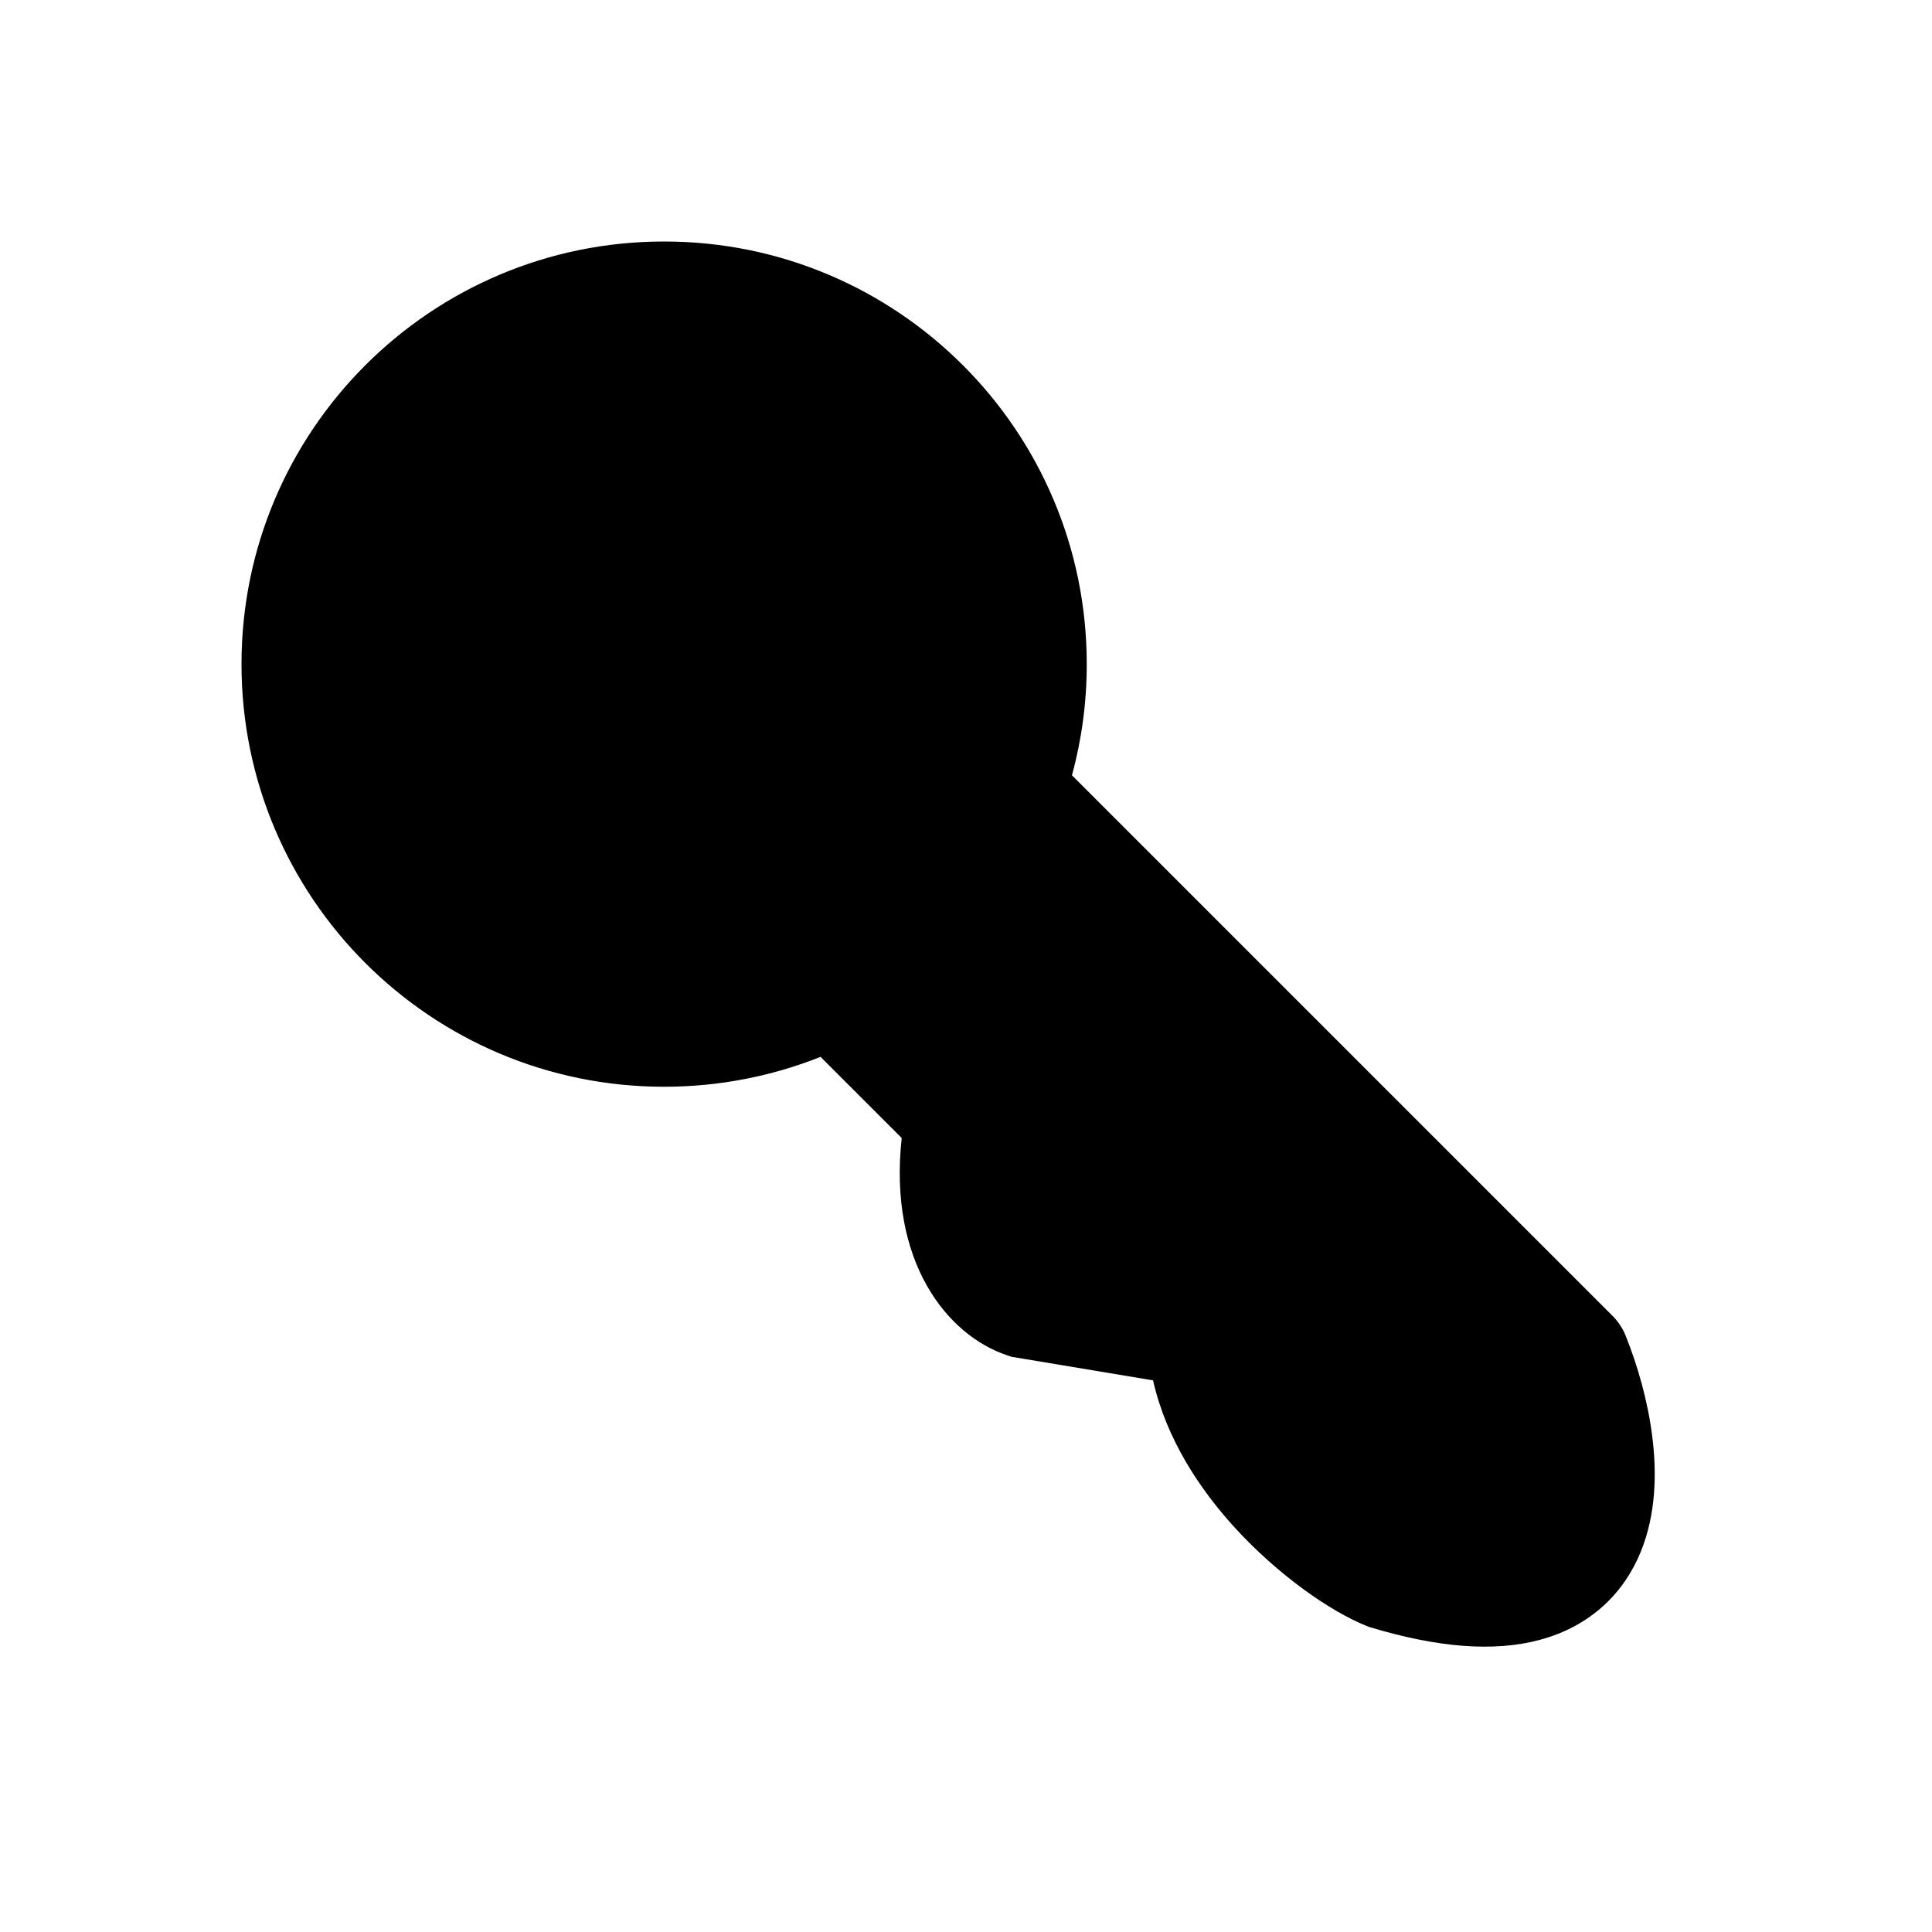
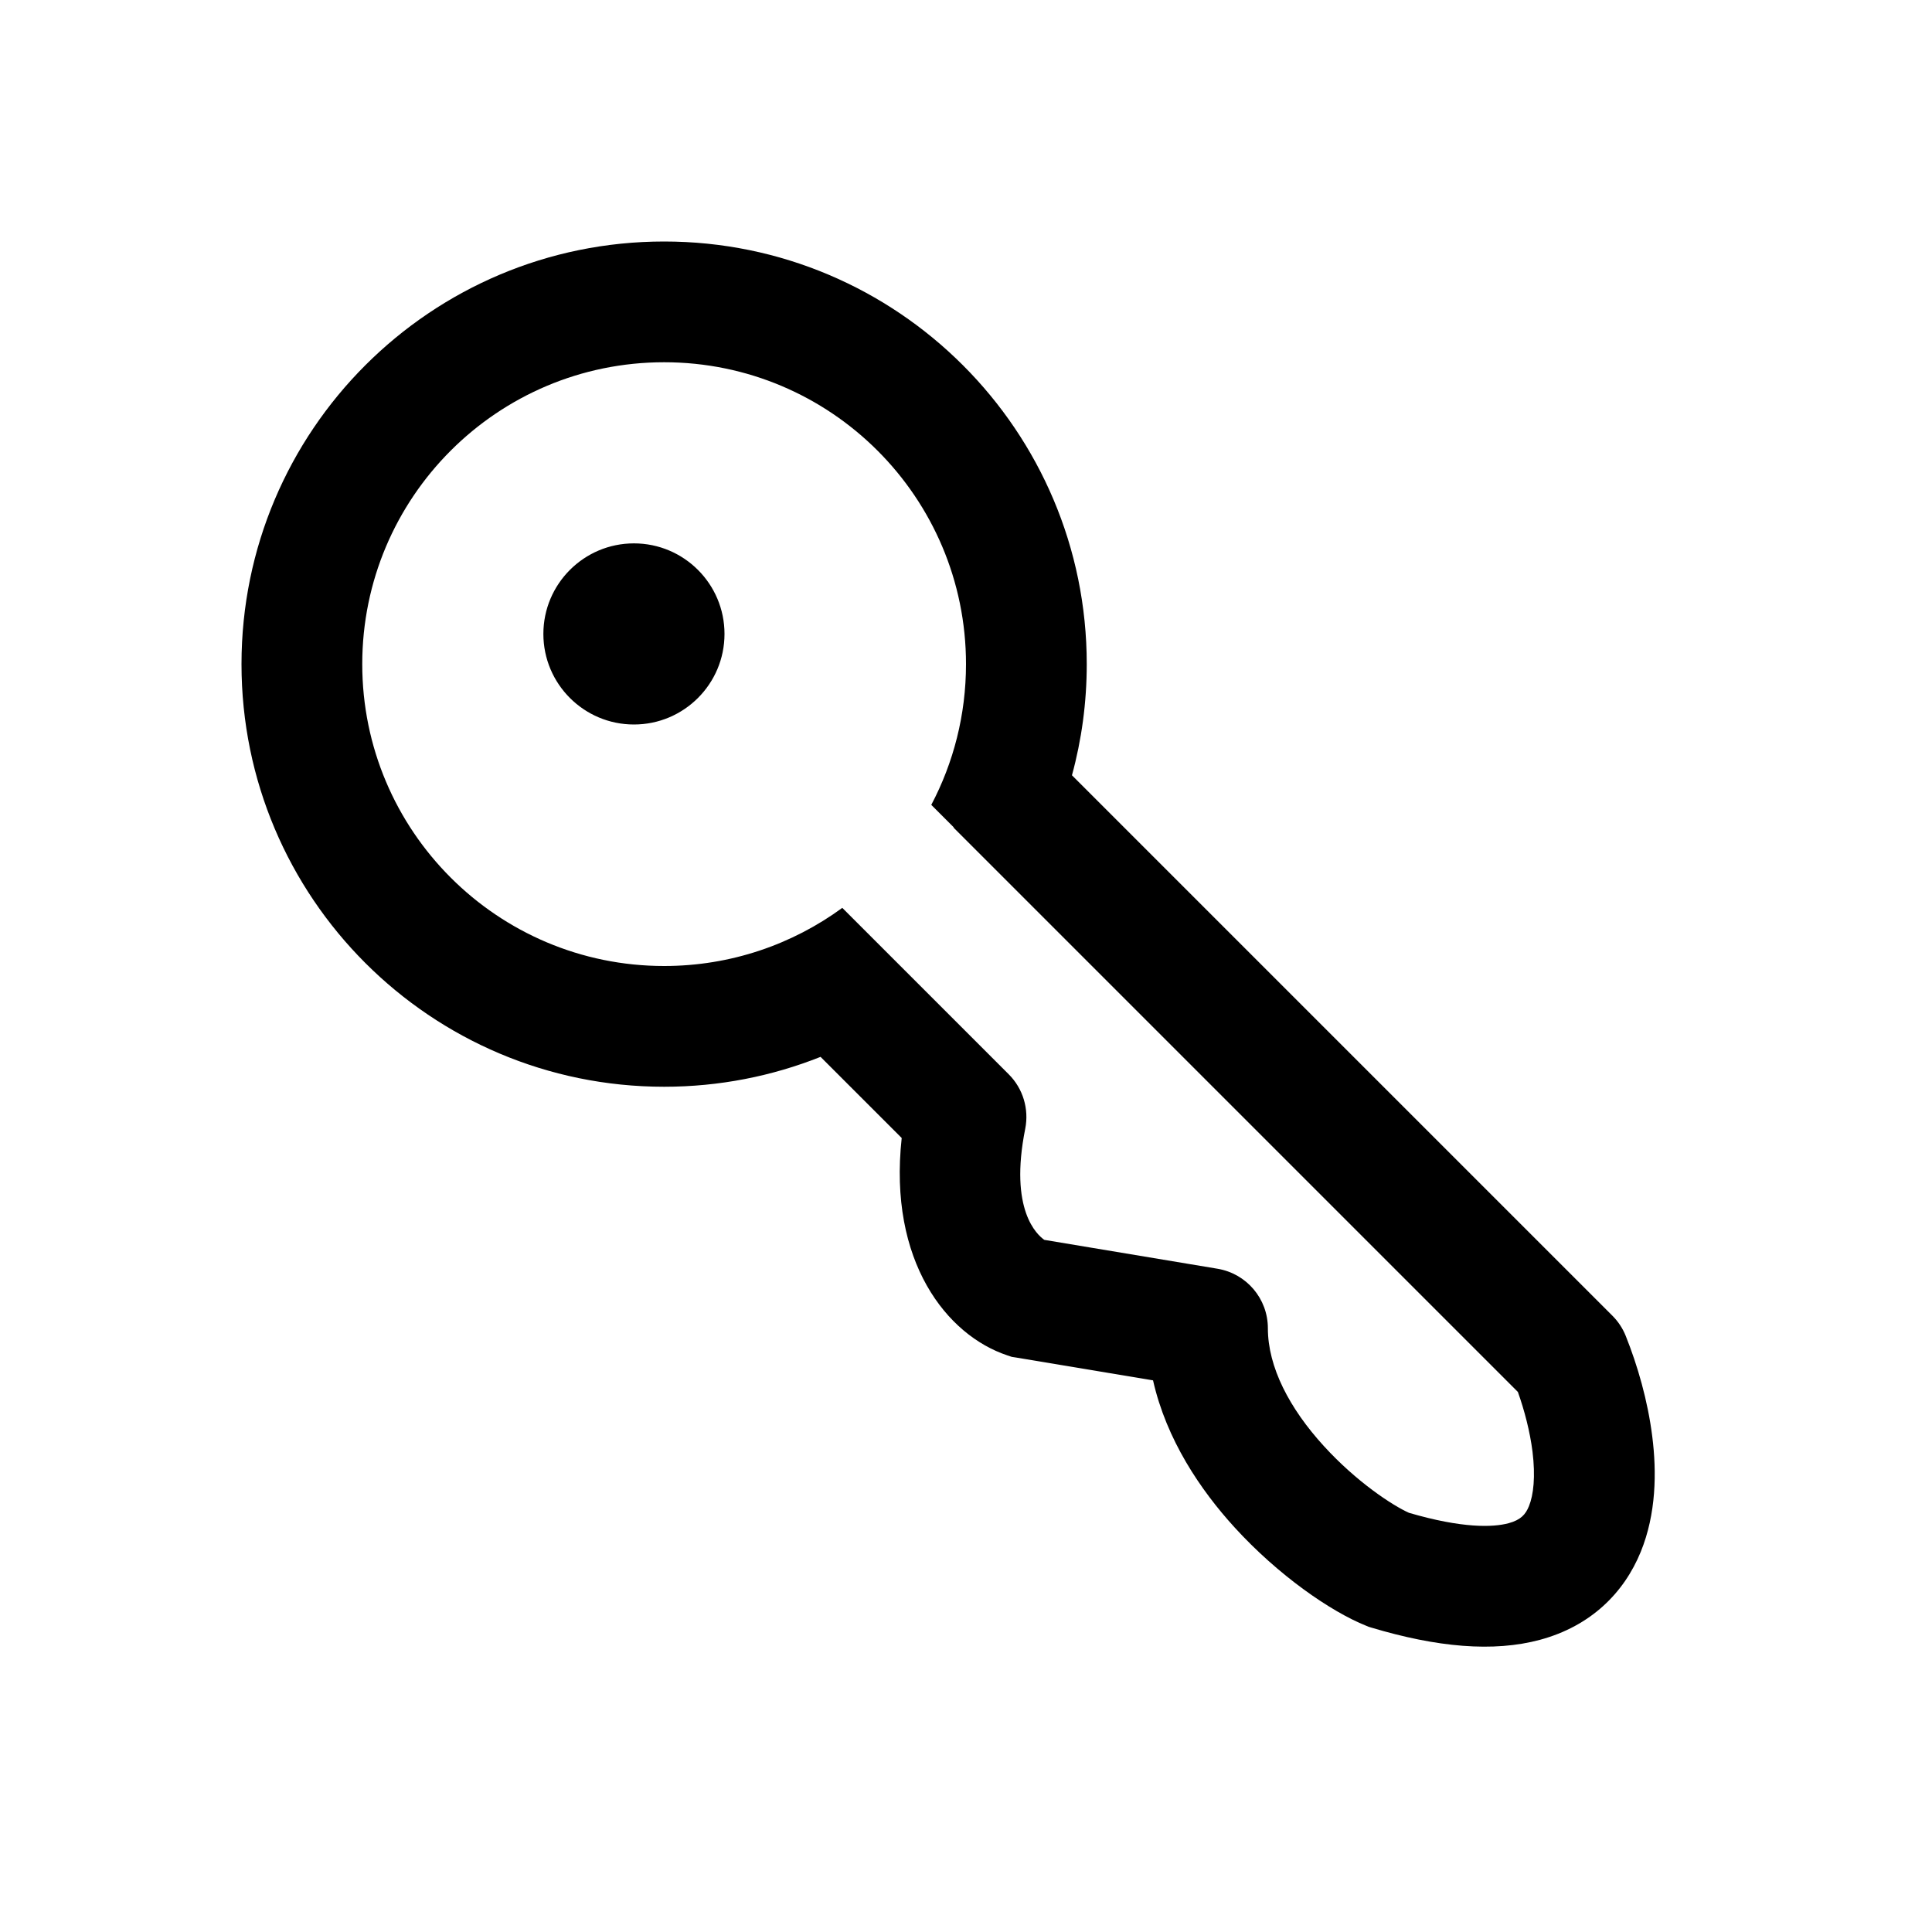
<svg xmlns="http://www.w3.org/2000/svg" viewBox="0 0 32 32">
-   <path d="M11 16C12.104 16 13.124 15.642 13.951 15.037L14.707 15.793L14.707 15.793L16.707 17.793C16.944 18.029 17.046 18.368 16.981 18.696C16.711 20.045 17.18 20.453 17.297 20.536L20.164 21.014C20.647 21.094 21 21.511 21 22C21 22.643 21.358 23.328 21.927 23.951C22.471 24.548 23.07 24.938 23.337 25.057C24.221 25.316 24.728 25.299 24.988 25.229C25.192 25.173 25.269 25.082 25.324 24.947C25.4 24.761 25.434 24.456 25.383 24.043C25.341 23.711 25.251 23.365 25.141 23.055L15.793 13.707L15.797 13.703L15.425 13.331C15.792 12.635 16 11.842 16 11C16 8.239 13.761 6 11 6C8.239 6 6 8.239 6 11C6 13.761 8.239 16 11 16ZM17.755 12.841C17.915 12.255 18 11.637 18 11C18 7.134 14.866 4 11 4C7.134 4 4 7.134 4 11C4 14.866 7.134 18 11 18C11.915 18 12.789 17.824 13.591 17.505L14.935 18.849C14.711 20.896 15.684 22.116 16.684 22.449L16.758 22.474L16.836 22.486L19.098 22.863C19.319 23.845 19.884 24.68 20.449 25.299C21.171 26.091 22.041 26.693 22.629 26.928L22.67 26.945L22.713 26.958C23.797 27.283 24.735 27.37 25.512 27.159C26.349 26.931 26.898 26.384 27.176 25.703C27.433 25.073 27.441 24.382 27.367 23.795C27.292 23.194 27.12 22.608 26.928 22.129C26.878 22.003 26.803 21.889 26.707 21.793L17.755 12.841ZM12 10.5C12 11.328 11.328 12 10.5 12C9.672 12 9 11.328 9 10.5C9 9.672 9.672 9 10.5 9C11.328 9 12 9.672 12 10.5Z" />
+   <path fill-rule="evenodd" d="M11 16C12.104 16 13.124 15.642 13.951 15.037L14.707 15.793L14.707 15.793L16.707 17.793C16.944 18.029 17.046 18.368 16.981 18.696C16.711 20.045 17.18 20.453 17.297 20.536L20.164 21.014C20.647 21.094 21 21.511 21 22C21 22.643 21.358 23.328 21.927 23.951C22.471 24.548 23.07 24.938 23.337 25.057C24.221 25.316 24.728 25.299 24.988 25.229C25.192 25.173 25.269 25.082 25.324 24.947C25.4 24.761 25.434 24.456 25.383 24.043C25.341 23.711 25.251 23.365 25.141 23.055L15.793 13.707L15.797 13.703L15.425 13.331C15.792 12.635 16 11.842 16 11C16 8.239 13.761 6 11 6C8.239 6 6 8.239 6 11C6 13.761 8.239 16 11 16ZM17.755 12.841C17.915 12.255 18 11.637 18 11C18 7.134 14.866 4 11 4C7.134 4 4 7.134 4 11C4 14.866 7.134 18 11 18C11.915 18 12.789 17.824 13.591 17.505L14.935 18.849C14.711 20.896 15.684 22.116 16.684 22.449L16.758 22.474L16.836 22.486L19.098 22.863C19.319 23.845 19.884 24.68 20.449 25.299C21.171 26.091 22.041 26.693 22.629 26.928L22.67 26.945L22.713 26.958C23.797 27.283 24.735 27.37 25.512 27.159C26.349 26.931 26.898 26.384 27.176 25.703C27.433 25.073 27.441 24.382 27.367 23.795C27.292 23.194 27.12 22.608 26.928 22.129C26.878 22.003 26.803 21.889 26.707 21.793L17.755 12.841ZM12 10.5C12 11.328 11.328 12 10.5 12C9.672 12 9 11.328 9 10.5C9 9.672 9.672 9 10.5 9C11.328 9 12 9.672 12 10.5Z" />
</svg>
